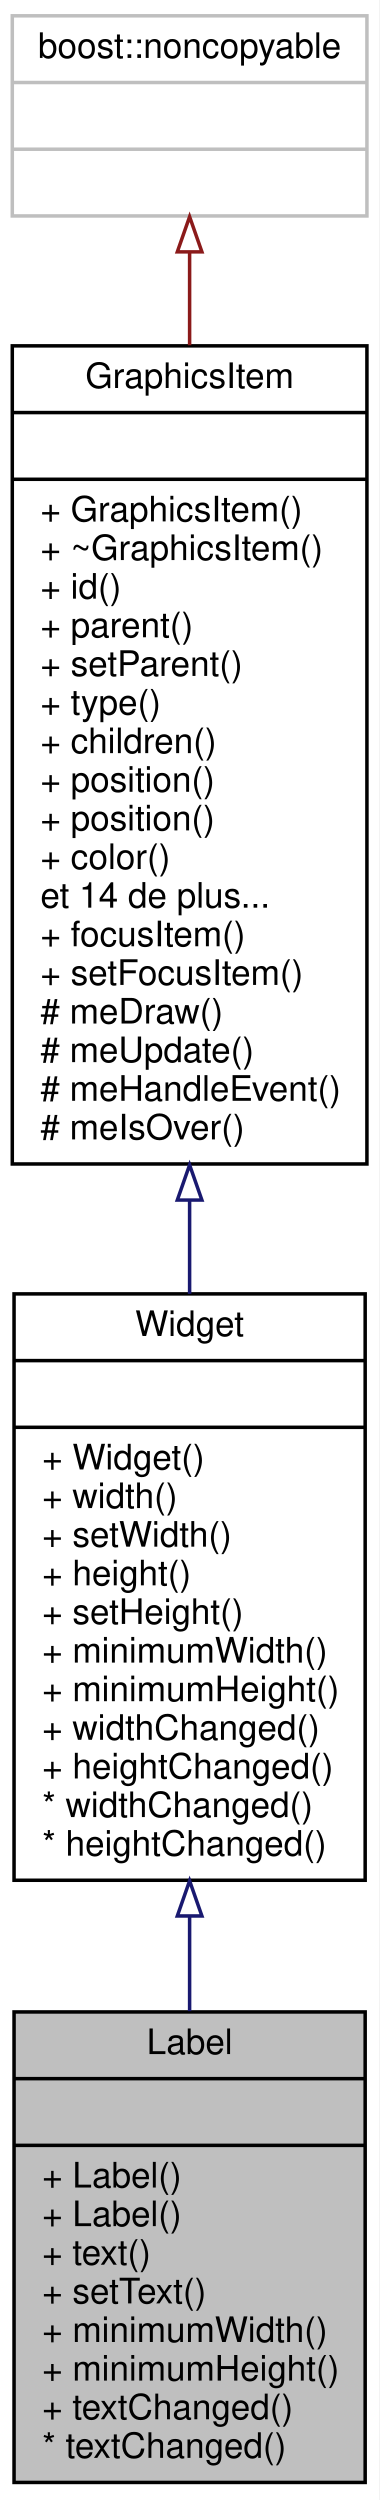
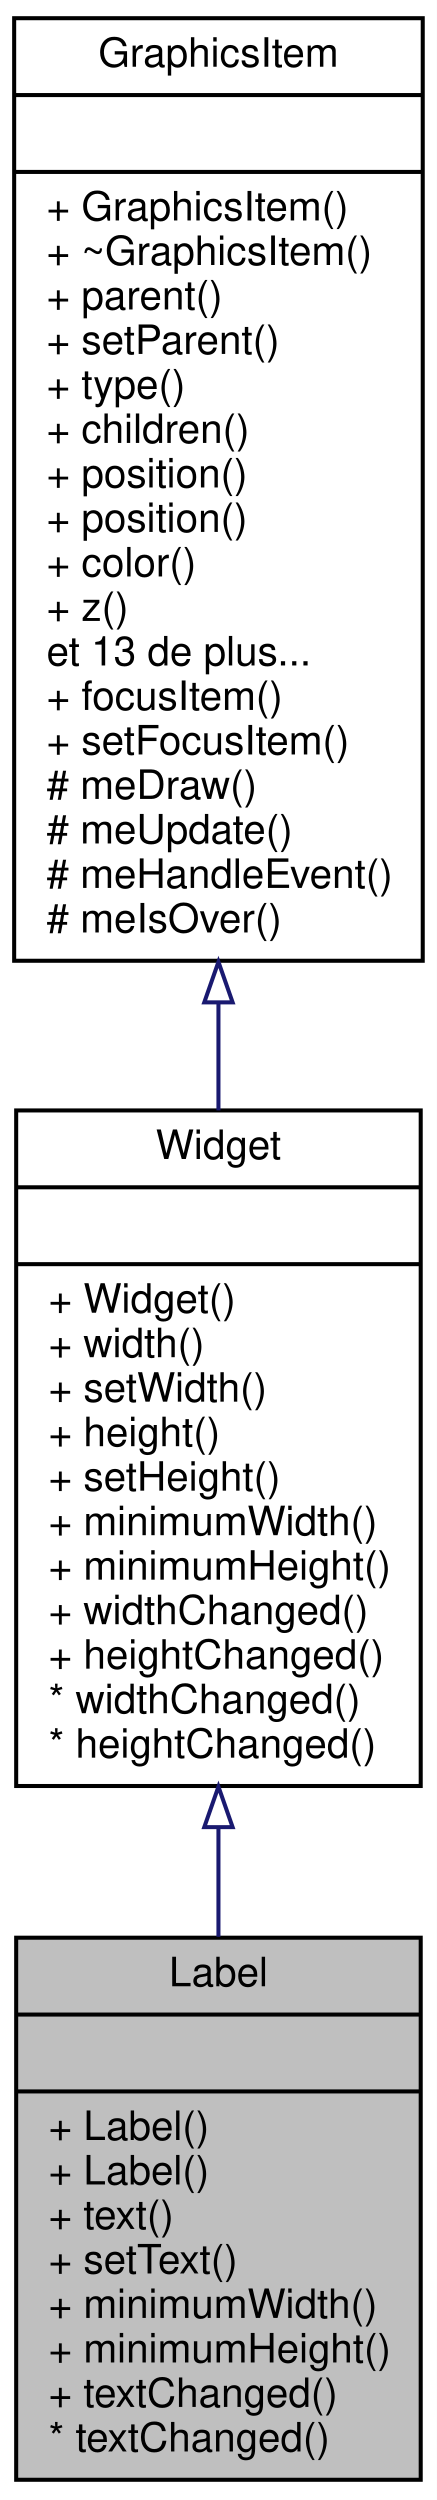
- <svg xmlns="http://www.w3.org/2000/svg" xmlns:xlink="http://www.w3.org/1999/xlink" width="108pt" height="712pt" viewBox="0.00 0.00 108.00 712.00">
-   <g id="graph0" class="graph" transform="scale(1 1) rotate(0) translate(4 708)">
-     <polygon fill="white" stroke="none" points="-4,4 -4,-708 104,-708 104,4 -4,4" />
+ <svg xmlns="http://www.w3.org/2000/svg" xmlns:xlink="http://www.w3.org/1999/xlink" width="108pt" height="618pt" viewBox="0.00 0.00 108.00 618.00">
+   <g id="graph0" class="graph" transform="scale(1 1) rotate(0) translate(4 614)">
+     <polygon fill="white" stroke="none" points="-4,4 -4,-614 104,-614 104,4 -4,4" />
    <g id="node1" class="node">
      <polygon fill="#bfbfbf" stroke="black" points="0,-1 0,-135 100,-135 100,-1 0,-1" />
      <text text-anchor="middle" x="50" y="-123" font-family="Helvetica,sans-Serif" font-size="10.00">Label</text>
      <polyline fill="none" stroke="black" points="0,-116 100,-116 " />
      <text text-anchor="middle" x="50" y="-104" font-family="Helvetica,sans-Serif" font-size="10.00"> </text>
      <polyline fill="none" stroke="black" points="0,-97 100,-97 " />
      <text text-anchor="start" x="8" y="-85" font-family="Helvetica,sans-Serif" font-size="10.00">+ Label()</text>
      <text text-anchor="start" x="8" y="-74" font-family="Helvetica,sans-Serif" font-size="10.00">+ Label()</text>
      <text text-anchor="start" x="8" y="-63" font-family="Helvetica,sans-Serif" font-size="10.00">+ text()</text>
      <text text-anchor="start" x="8" y="-52" font-family="Helvetica,sans-Serif" font-size="10.00">+ setText()</text>
      <text text-anchor="start" x="8" y="-41" font-family="Helvetica,sans-Serif" font-size="10.00">+ minimumWidth()</text>
      <text text-anchor="start" x="8" y="-30" font-family="Helvetica,sans-Serif" font-size="10.00">+ minimumHeight()</text>
      <text text-anchor="start" x="8" y="-19" font-family="Helvetica,sans-Serif" font-size="10.00">+ textChanged()</text>
      <text text-anchor="start" x="8" y="-8" font-family="Helvetica,sans-Serif" font-size="10.00">* textChanged()</text>
    </g>
    <g id="node2" class="node">
      <g id="a_node2">
        <a xlink:href="class_widget.html" target="_top" xlink:title="Classe de base. ">
          <polygon fill="white" stroke="black" points="0,-172.5 0,-339.5 100,-339.5 100,-172.5 0,-172.5" />
          <text text-anchor="middle" x="50" y="-327.5" font-family="Helvetica,sans-Serif" font-size="10.00">Widget</text>
          <polyline fill="none" stroke="black" points="0,-320.5 100,-320.5 " />
          <text text-anchor="middle" x="50" y="-308.5" font-family="Helvetica,sans-Serif" font-size="10.00"> </text>
          <polyline fill="none" stroke="black" points="0,-301.5 100,-301.5 " />
          <text text-anchor="start" x="8" y="-289.5" font-family="Helvetica,sans-Serif" font-size="10.00">+ Widget()</text>
          <text text-anchor="start" x="8" y="-278.5" font-family="Helvetica,sans-Serif" font-size="10.00">+ width()</text>
          <text text-anchor="start" x="8" y="-267.5" font-family="Helvetica,sans-Serif" font-size="10.00">+ setWidth()</text>
          <text text-anchor="start" x="8" y="-256.5" font-family="Helvetica,sans-Serif" font-size="10.00">+ height()</text>
          <text text-anchor="start" x="8" y="-245.5" font-family="Helvetica,sans-Serif" font-size="10.00">+ setHeight()</text>
          <text text-anchor="start" x="8" y="-234.5" font-family="Helvetica,sans-Serif" font-size="10.00">+ minimumWidth()</text>
          <text text-anchor="start" x="8" y="-223.5" font-family="Helvetica,sans-Serif" font-size="10.00">+ minimumHeight()</text>
          <text text-anchor="start" x="8" y="-212.5" font-family="Helvetica,sans-Serif" font-size="10.00">+ widthChanged()</text>
          <text text-anchor="start" x="8" y="-201.5" font-family="Helvetica,sans-Serif" font-size="10.00">+ heightChanged()</text>
          <text text-anchor="start" x="8" y="-190.5" font-family="Helvetica,sans-Serif" font-size="10.00">* widthChanged()</text>
          <text text-anchor="start" x="8" y="-179.5" font-family="Helvetica,sans-Serif" font-size="10.00">* heightChanged()</text>
        </a>
      </g>
    </g>
    <g id="edge1" class="edge">
      <path fill="none" stroke="midnightblue" d="M50,-162.11C50,-153.036 50,-143.962 50,-135.231" />
      <polygon fill="none" stroke="midnightblue" points="46.5,-162.334 50,-172.335 53.5,-162.335 46.5,-162.334" />
    </g>
    <g id="node3" class="node">
      <g id="a_node3">
        <a xlink:href="class_graphics_item.html" target="_top" xlink:title="Classe de base. ">
          <polygon fill="white" stroke="black" points="-0.5,-376.5 -0.5,-609.5 100.5,-609.5 100.5,-376.5 -0.5,-376.5" />
          <text text-anchor="middle" x="50" y="-597.5" font-family="Helvetica,sans-Serif" font-size="10.00">GraphicsItem</text>
          <polyline fill="none" stroke="black" points="-0.5,-590.5 100.5,-590.5 " />
          <text text-anchor="middle" x="50" y="-578.5" font-family="Helvetica,sans-Serif" font-size="10.00"> </text>
          <polyline fill="none" stroke="black" points="-0.5,-571.5 100.5,-571.5 " />
          <text text-anchor="start" x="7.5" y="-559.5" font-family="Helvetica,sans-Serif" font-size="10.00">+ GraphicsItem()</text>
          <text text-anchor="start" x="7.5" y="-548.5" font-family="Helvetica,sans-Serif" font-size="10.00">+ ~GraphicsItem()</text>
-           <text text-anchor="start" x="7.5" y="-537.5" font-family="Helvetica,sans-Serif" font-size="10.00">+ id()</text>
-           <text text-anchor="start" x="7.5" y="-526.5" font-family="Helvetica,sans-Serif" font-size="10.00">+ parent()</text>
-           <text text-anchor="start" x="7.5" y="-515.5" font-family="Helvetica,sans-Serif" font-size="10.00">+ setParent()</text>
-           <text text-anchor="start" x="7.5" y="-504.5" font-family="Helvetica,sans-Serif" font-size="10.00">+ type()</text>
-           <text text-anchor="start" x="7.5" y="-493.5" font-family="Helvetica,sans-Serif" font-size="10.00">+ children()</text>
+           <text text-anchor="start" x="7.5" y="-537.5" font-family="Helvetica,sans-Serif" font-size="10.00">+ parent()</text>
+           <text text-anchor="start" x="7.5" y="-526.5" font-family="Helvetica,sans-Serif" font-size="10.00">+ setParent()</text>
+           <text text-anchor="start" x="7.5" y="-515.5" font-family="Helvetica,sans-Serif" font-size="10.00">+ type()</text>
+           <text text-anchor="start" x="7.5" y="-504.5" font-family="Helvetica,sans-Serif" font-size="10.00">+ children()</text>
+           <text text-anchor="start" x="7.5" y="-493.5" font-family="Helvetica,sans-Serif" font-size="10.00">+ position()</text>
          <text text-anchor="start" x="7.5" y="-482.5" font-family="Helvetica,sans-Serif" font-size="10.00">+ position()</text>
-           <text text-anchor="start" x="7.5" y="-471.5" font-family="Helvetica,sans-Serif" font-size="10.00">+ position()</text>
-           <text text-anchor="start" x="7.5" y="-460.5" font-family="Helvetica,sans-Serif" font-size="10.00">+ color()</text>
-           <text text-anchor="start" x="7.5" y="-449.5" font-family="Helvetica,sans-Serif" font-size="10.00">et 14 de plus...</text>
+           <text text-anchor="start" x="7.5" y="-471.5" font-family="Helvetica,sans-Serif" font-size="10.00">+ color()</text>
+           <text text-anchor="start" x="7.5" y="-460.5" font-family="Helvetica,sans-Serif" font-size="10.00">+ z()</text>
+           <text text-anchor="start" x="7.5" y="-449.5" font-family="Helvetica,sans-Serif" font-size="10.00">et 13 de plus...</text>
          <text text-anchor="start" x="7.5" y="-438.5" font-family="Helvetica,sans-Serif" font-size="10.00">+ focusItem()</text>
          <text text-anchor="start" x="7.5" y="-427.5" font-family="Helvetica,sans-Serif" font-size="10.00">+ setFocusItem()</text>
          <text text-anchor="start" x="7.5" y="-416.5" font-family="Helvetica,sans-Serif" font-size="10.00"># meDraw()</text>
          <text text-anchor="start" x="7.5" y="-405.5" font-family="Helvetica,sans-Serif" font-size="10.00"># meUpdate()</text>
          <text text-anchor="start" x="7.5" y="-394.5" font-family="Helvetica,sans-Serif" font-size="10.00"># meHandleEvent()</text>
          <text text-anchor="start" x="7.5" y="-383.5" font-family="Helvetica,sans-Serif" font-size="10.00"># meIsOver()</text>
        </a>
      </g>
    </g>
    <g id="edge2" class="edge">
      <path fill="none" stroke="midnightblue" d="M50,-366.058C50,-357.071 50,-348.15 50,-339.507" />
      <polygon fill="none" stroke="midnightblue" points="46.5,-366.221 50,-376.221 53.5,-366.221 46.5,-366.221" />
    </g>
-     <g id="node4" class="node">
-       <polygon fill="white" stroke="#bfbfbf" points="-0.5,-646.5 -0.5,-703.5 100.5,-703.5 100.5,-646.5 -0.5,-646.5" />
-       <text text-anchor="middle" x="50" y="-691.5" font-family="Helvetica,sans-Serif" font-size="10.00">boost::noncopyable</text>
-       <polyline fill="none" stroke="#bfbfbf" points="-0.5,-684.5 100.5,-684.5 " />
-       <text text-anchor="middle" x="50" y="-672.5" font-family="Helvetica,sans-Serif" font-size="10.00"> </text>
-       <polyline fill="none" stroke="#bfbfbf" points="-0.5,-665.5 100.5,-665.5 " />
-       <text text-anchor="middle" x="50" y="-653.5" font-family="Helvetica,sans-Serif" font-size="10.00"> </text>
-     </g>
-     <g id="edge3" class="edge">
-       <path fill="none" stroke="#8b1a1a" d="M50,-636.141C50,-628.029 50,-619.054 50,-609.673" />
-       <polygon fill="none" stroke="#8b1a1a" points="46.5,-636.269 50,-646.269 53.5,-636.27 46.5,-636.269" />
-     </g>
  </g>
</svg>
